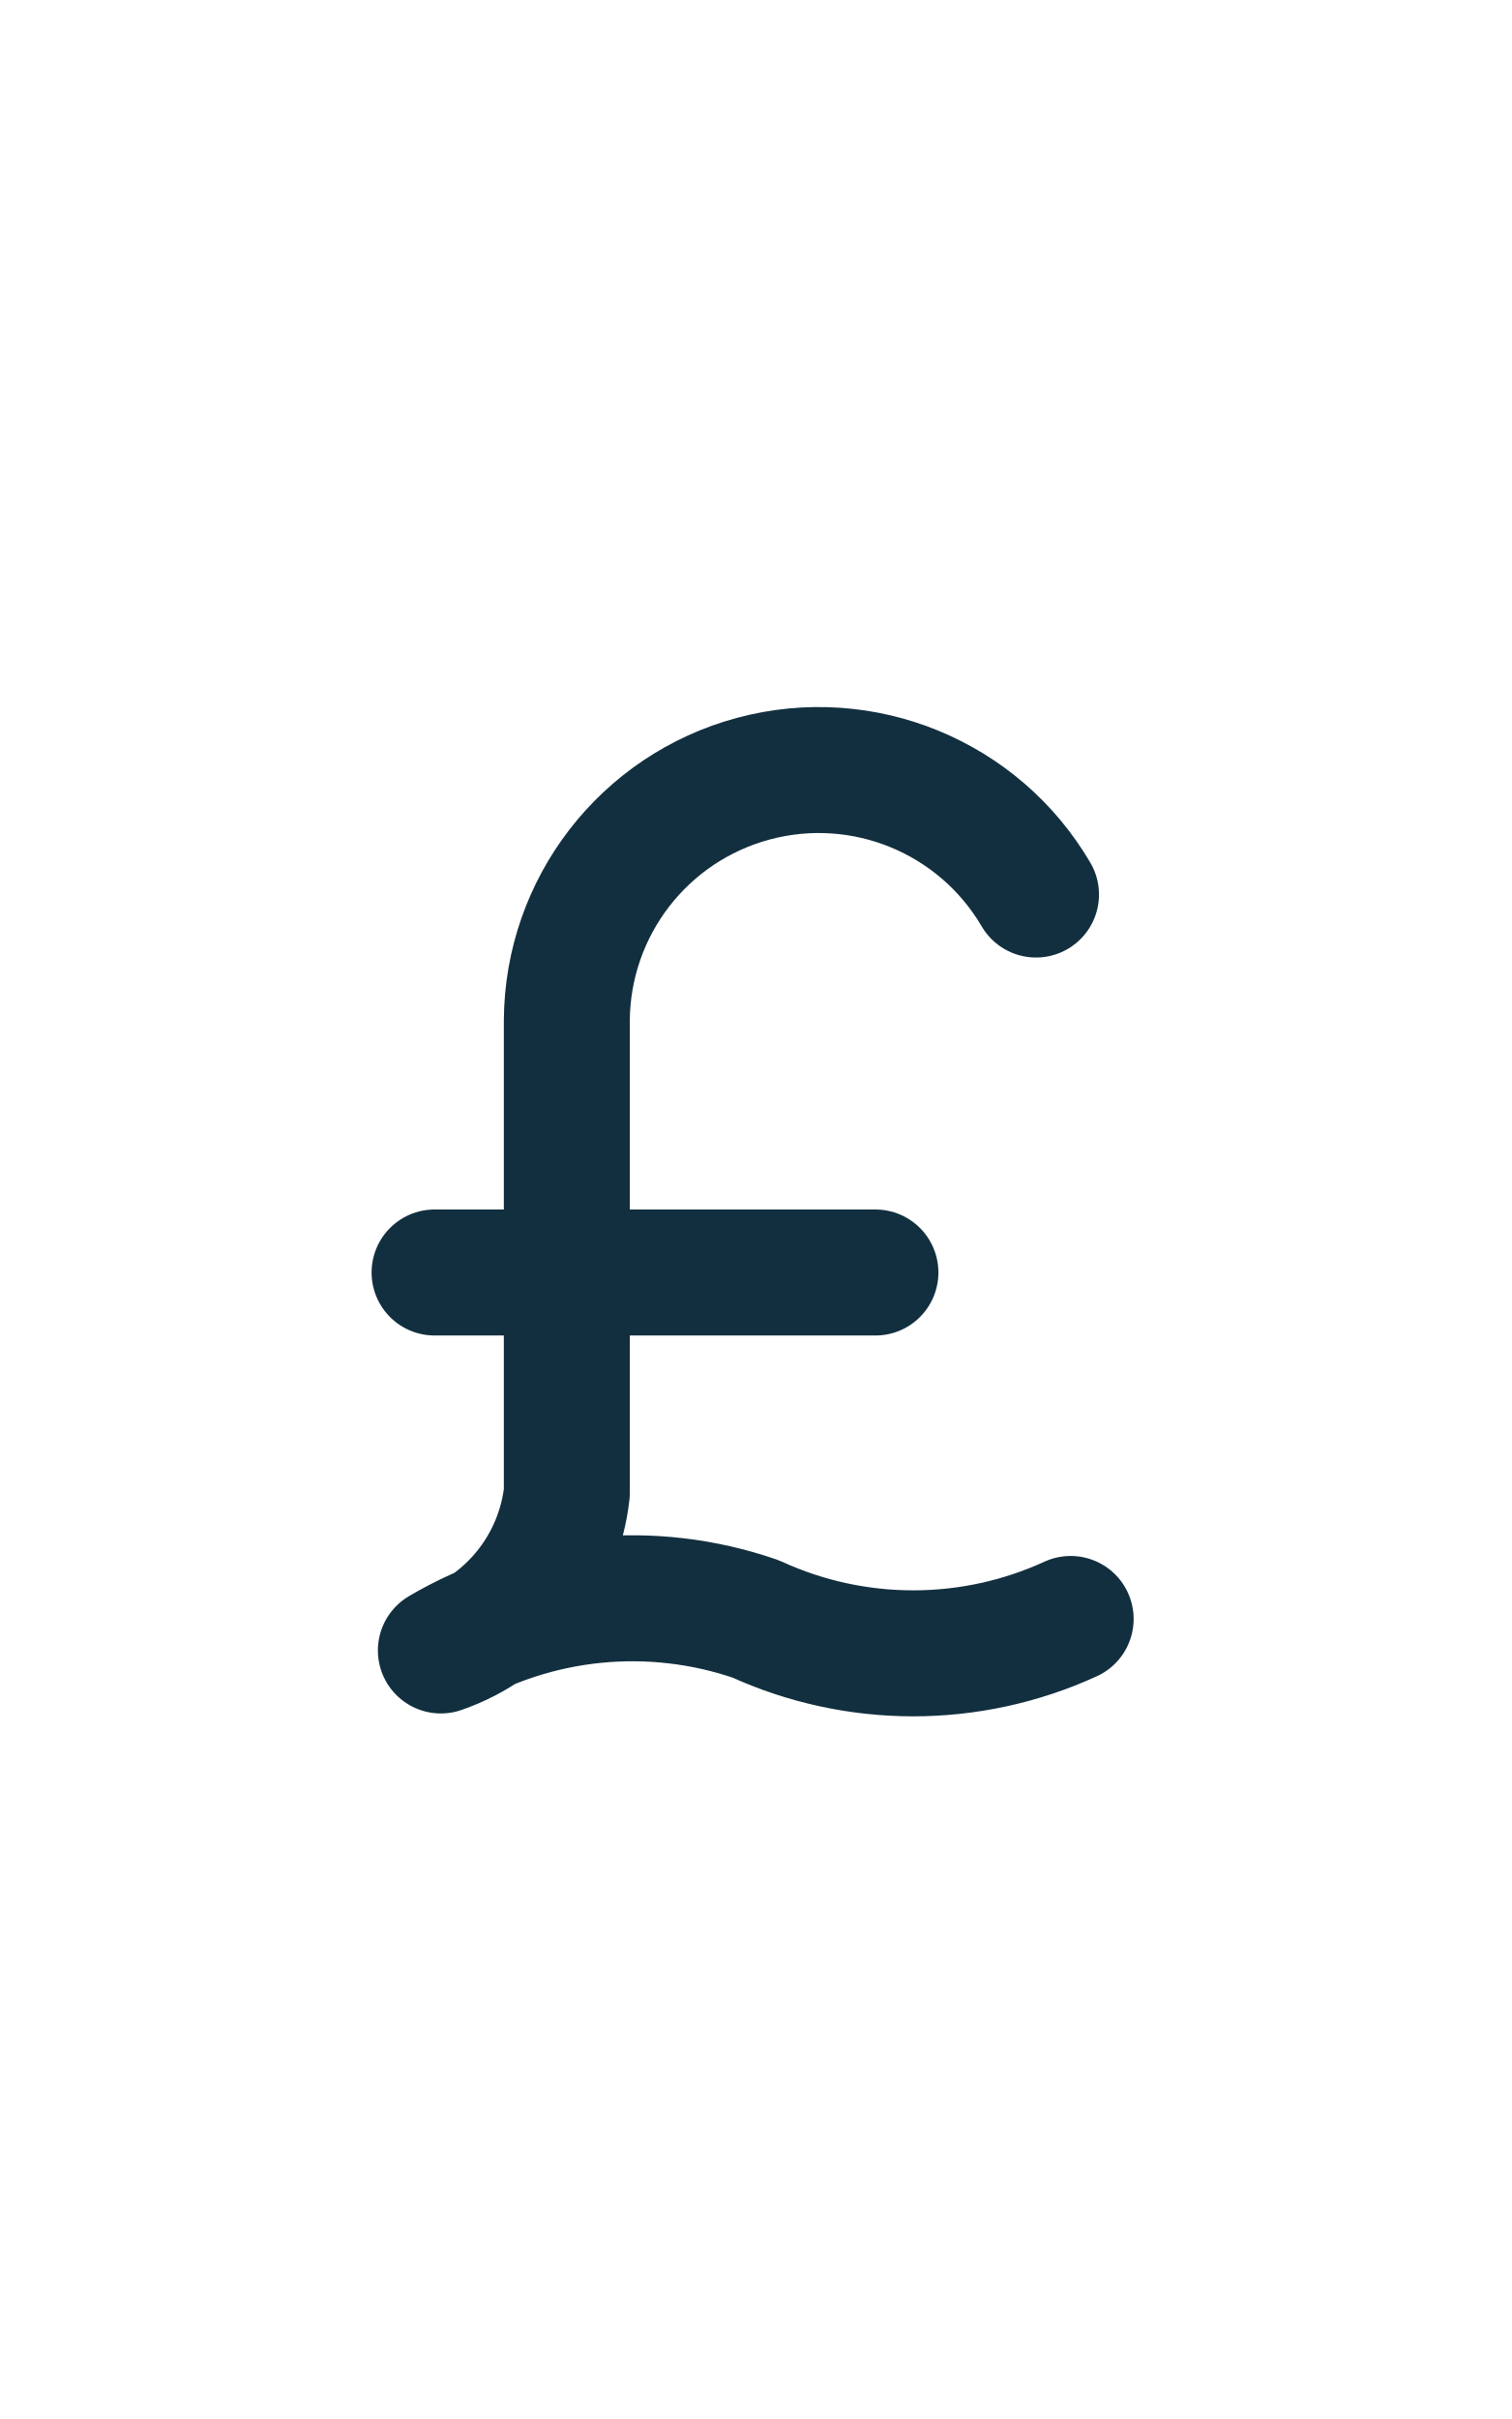
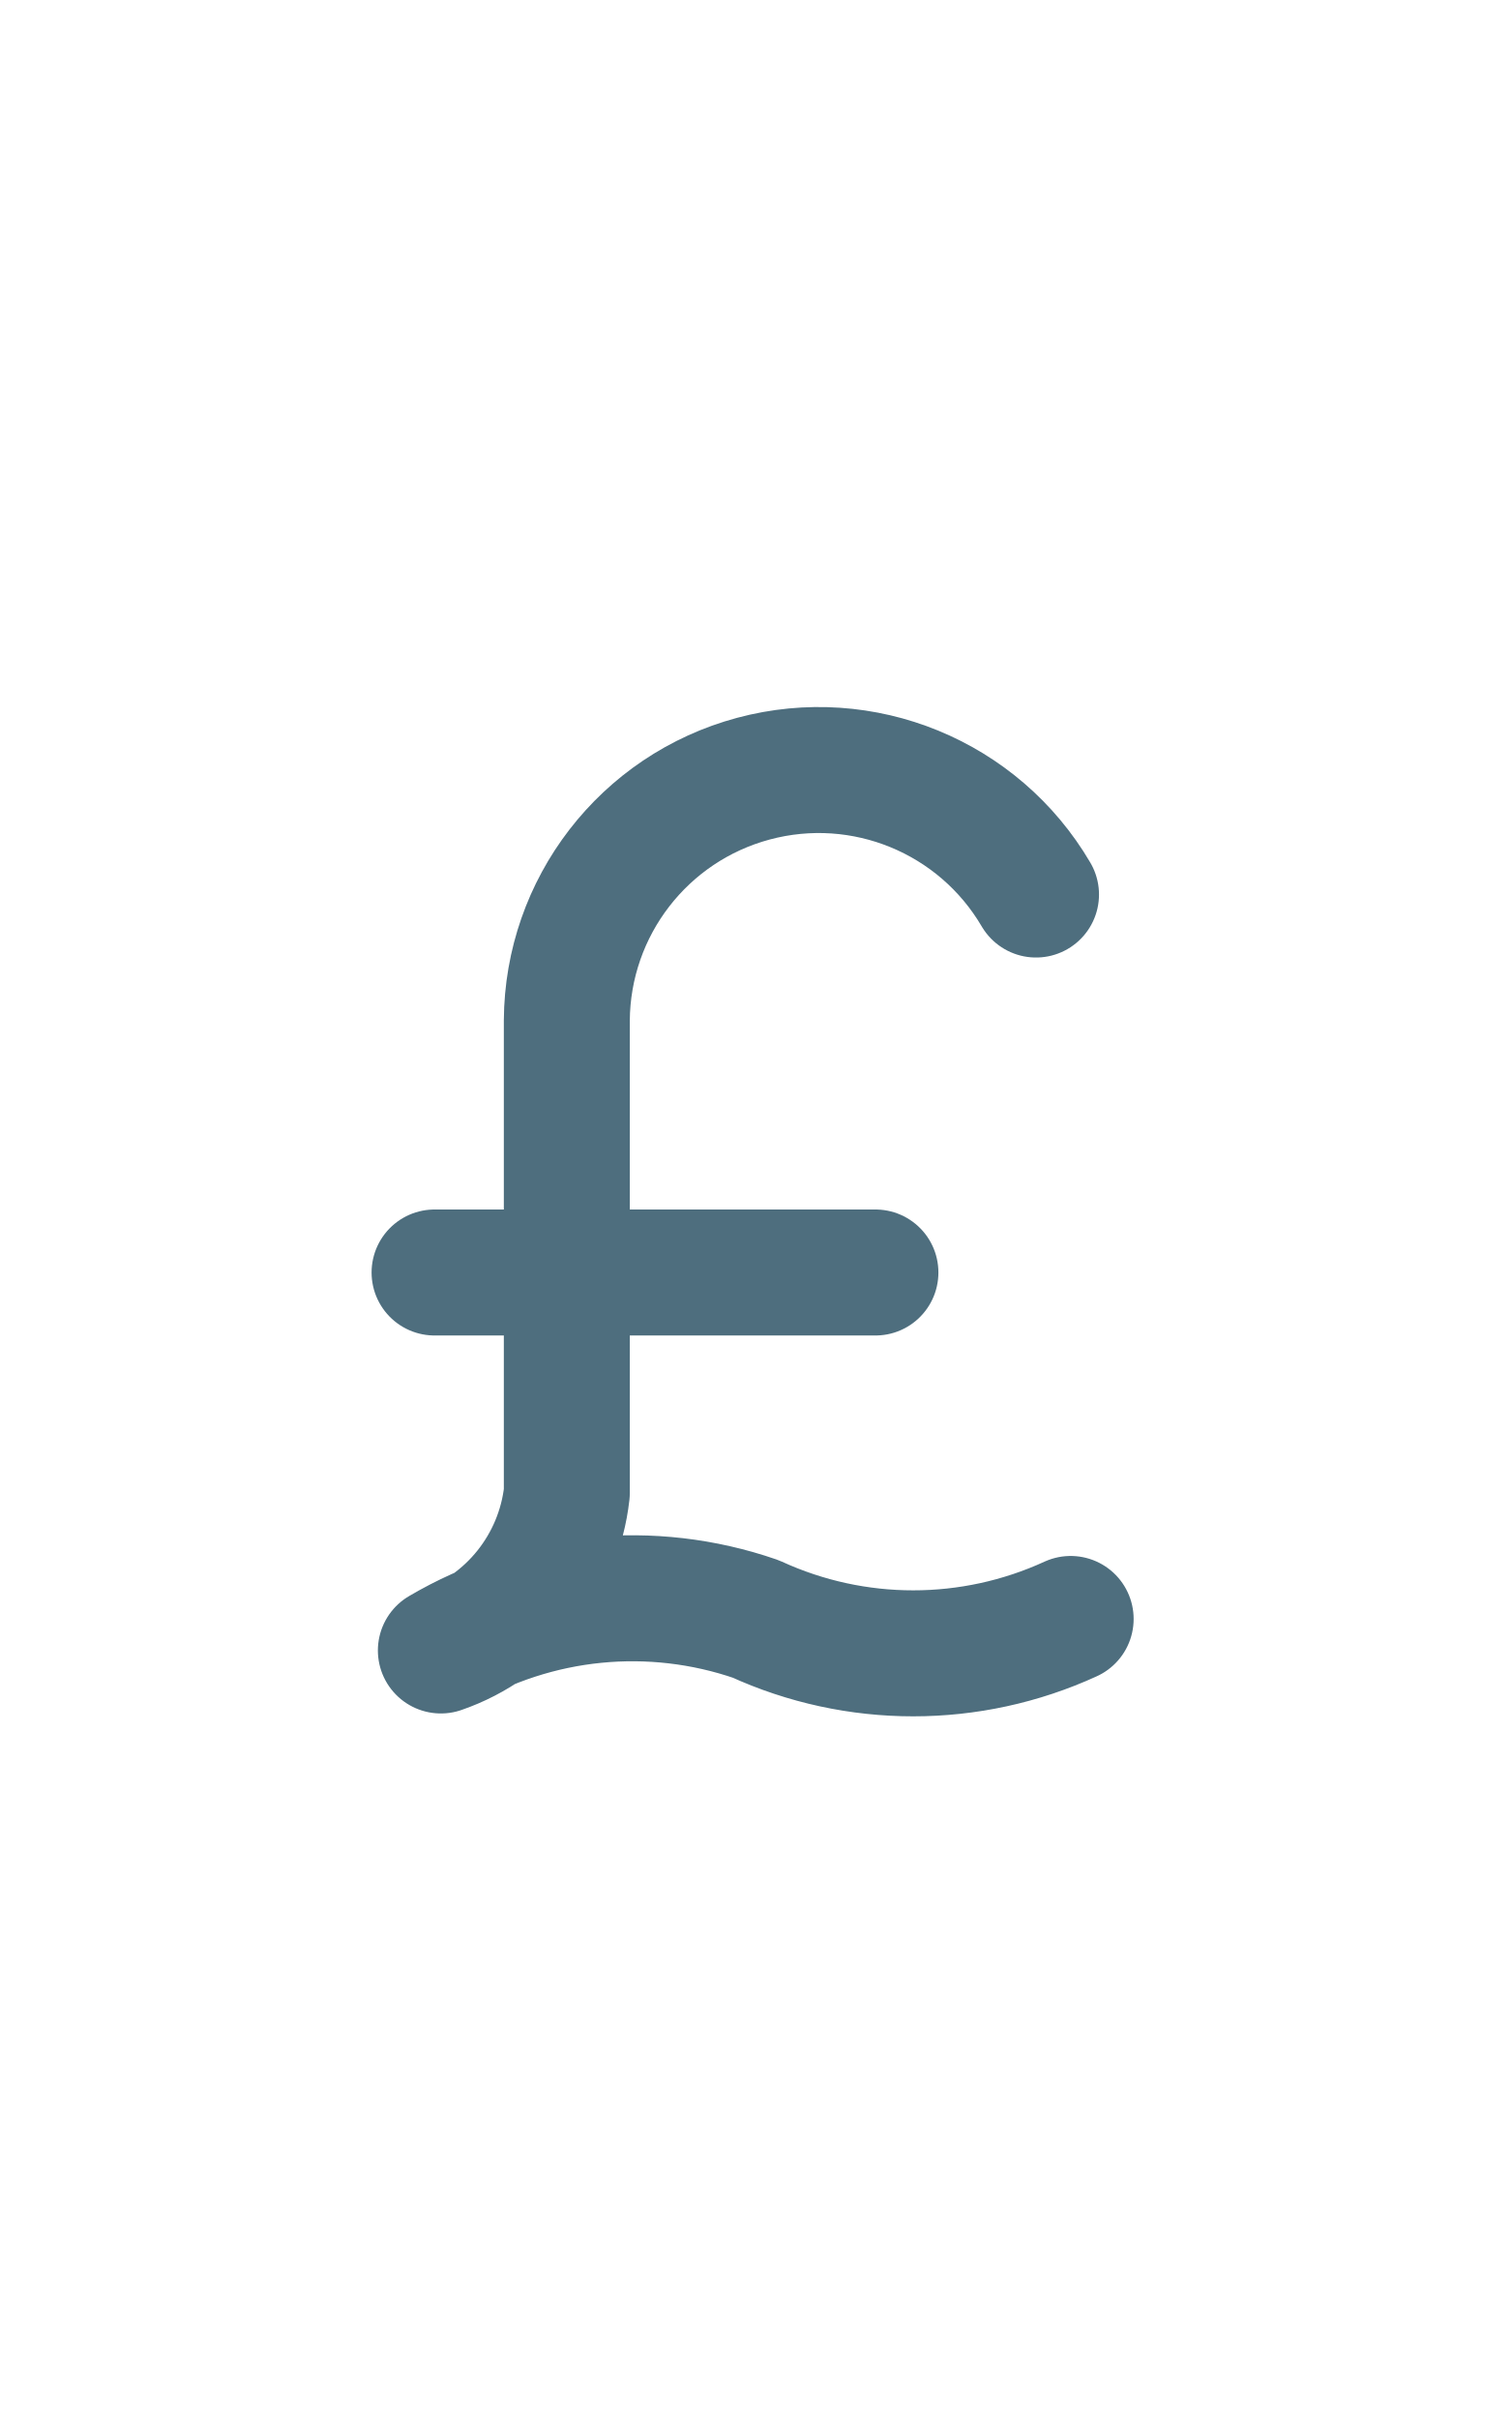
<svg xmlns="http://www.w3.org/2000/svg" width="20" height="32" viewBox="0 0 24 24">
-   <path fill="none" stroke="hsl(202, 55%, 16%)" stroke-linecap="round" stroke-linejoin="round" stroke-width="2" d="M17 18.5a6 6 0 0 1-5 0a6 6 0 0 0-5 .5a3 3 0 0 0 2-2.5V9a4 4 0 0 1 7.45-2m-2.55 6h-7" />
+   <path fill="none" stroke="hsl(200, 24%, 40%)" stroke-linecap="round" stroke-linejoin="round" stroke-width="2" d="M17 18.5a6 6 0 0 1-5 0a6 6 0 0 0-5 .5a3 3 0 0 0 2-2.5V9a4 4 0 0 1 7.45-2m-2.55 6h-7" />
</svg>
